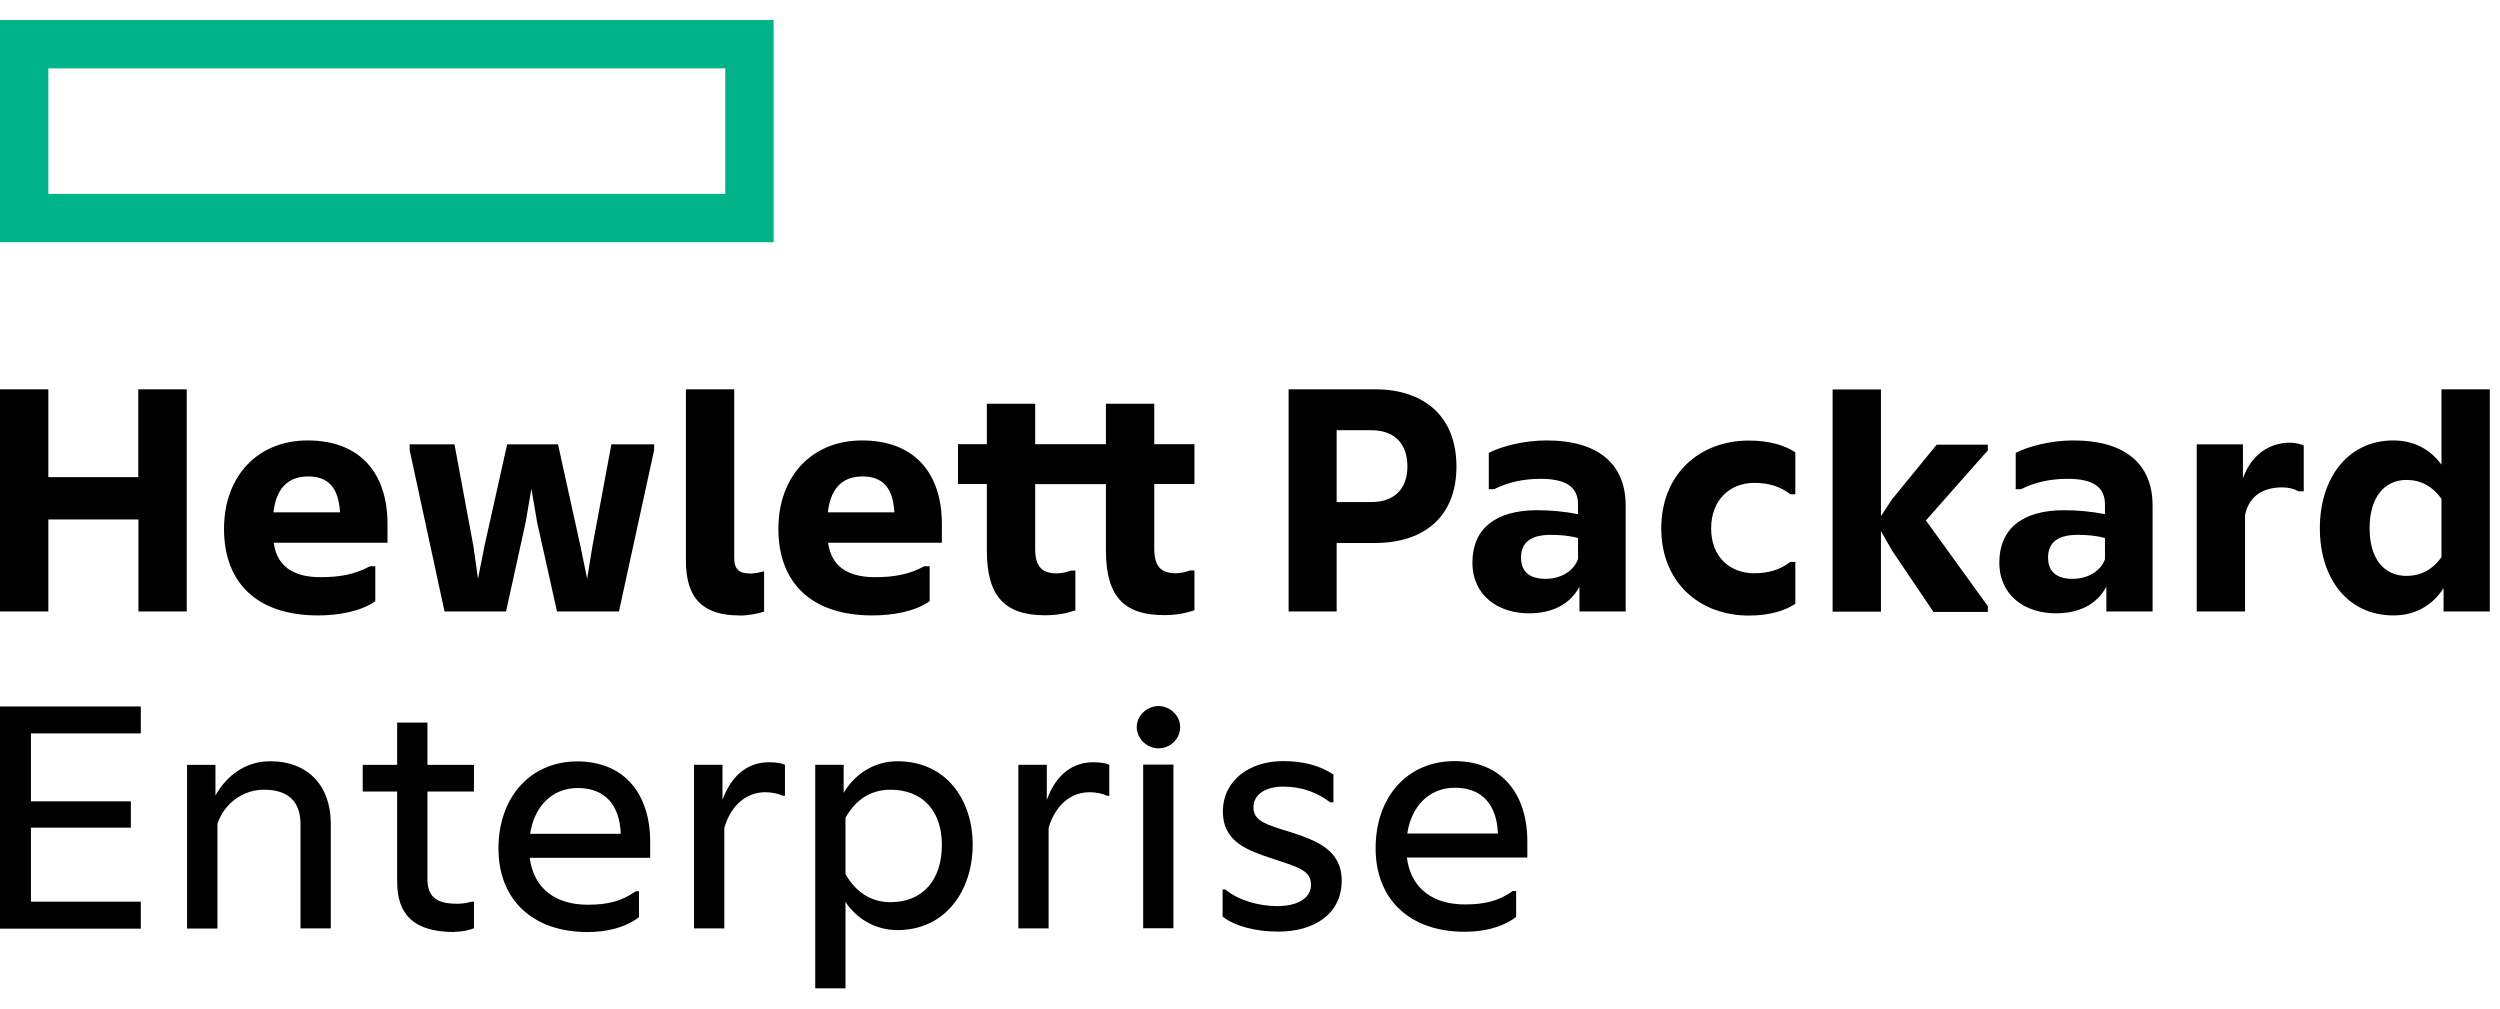
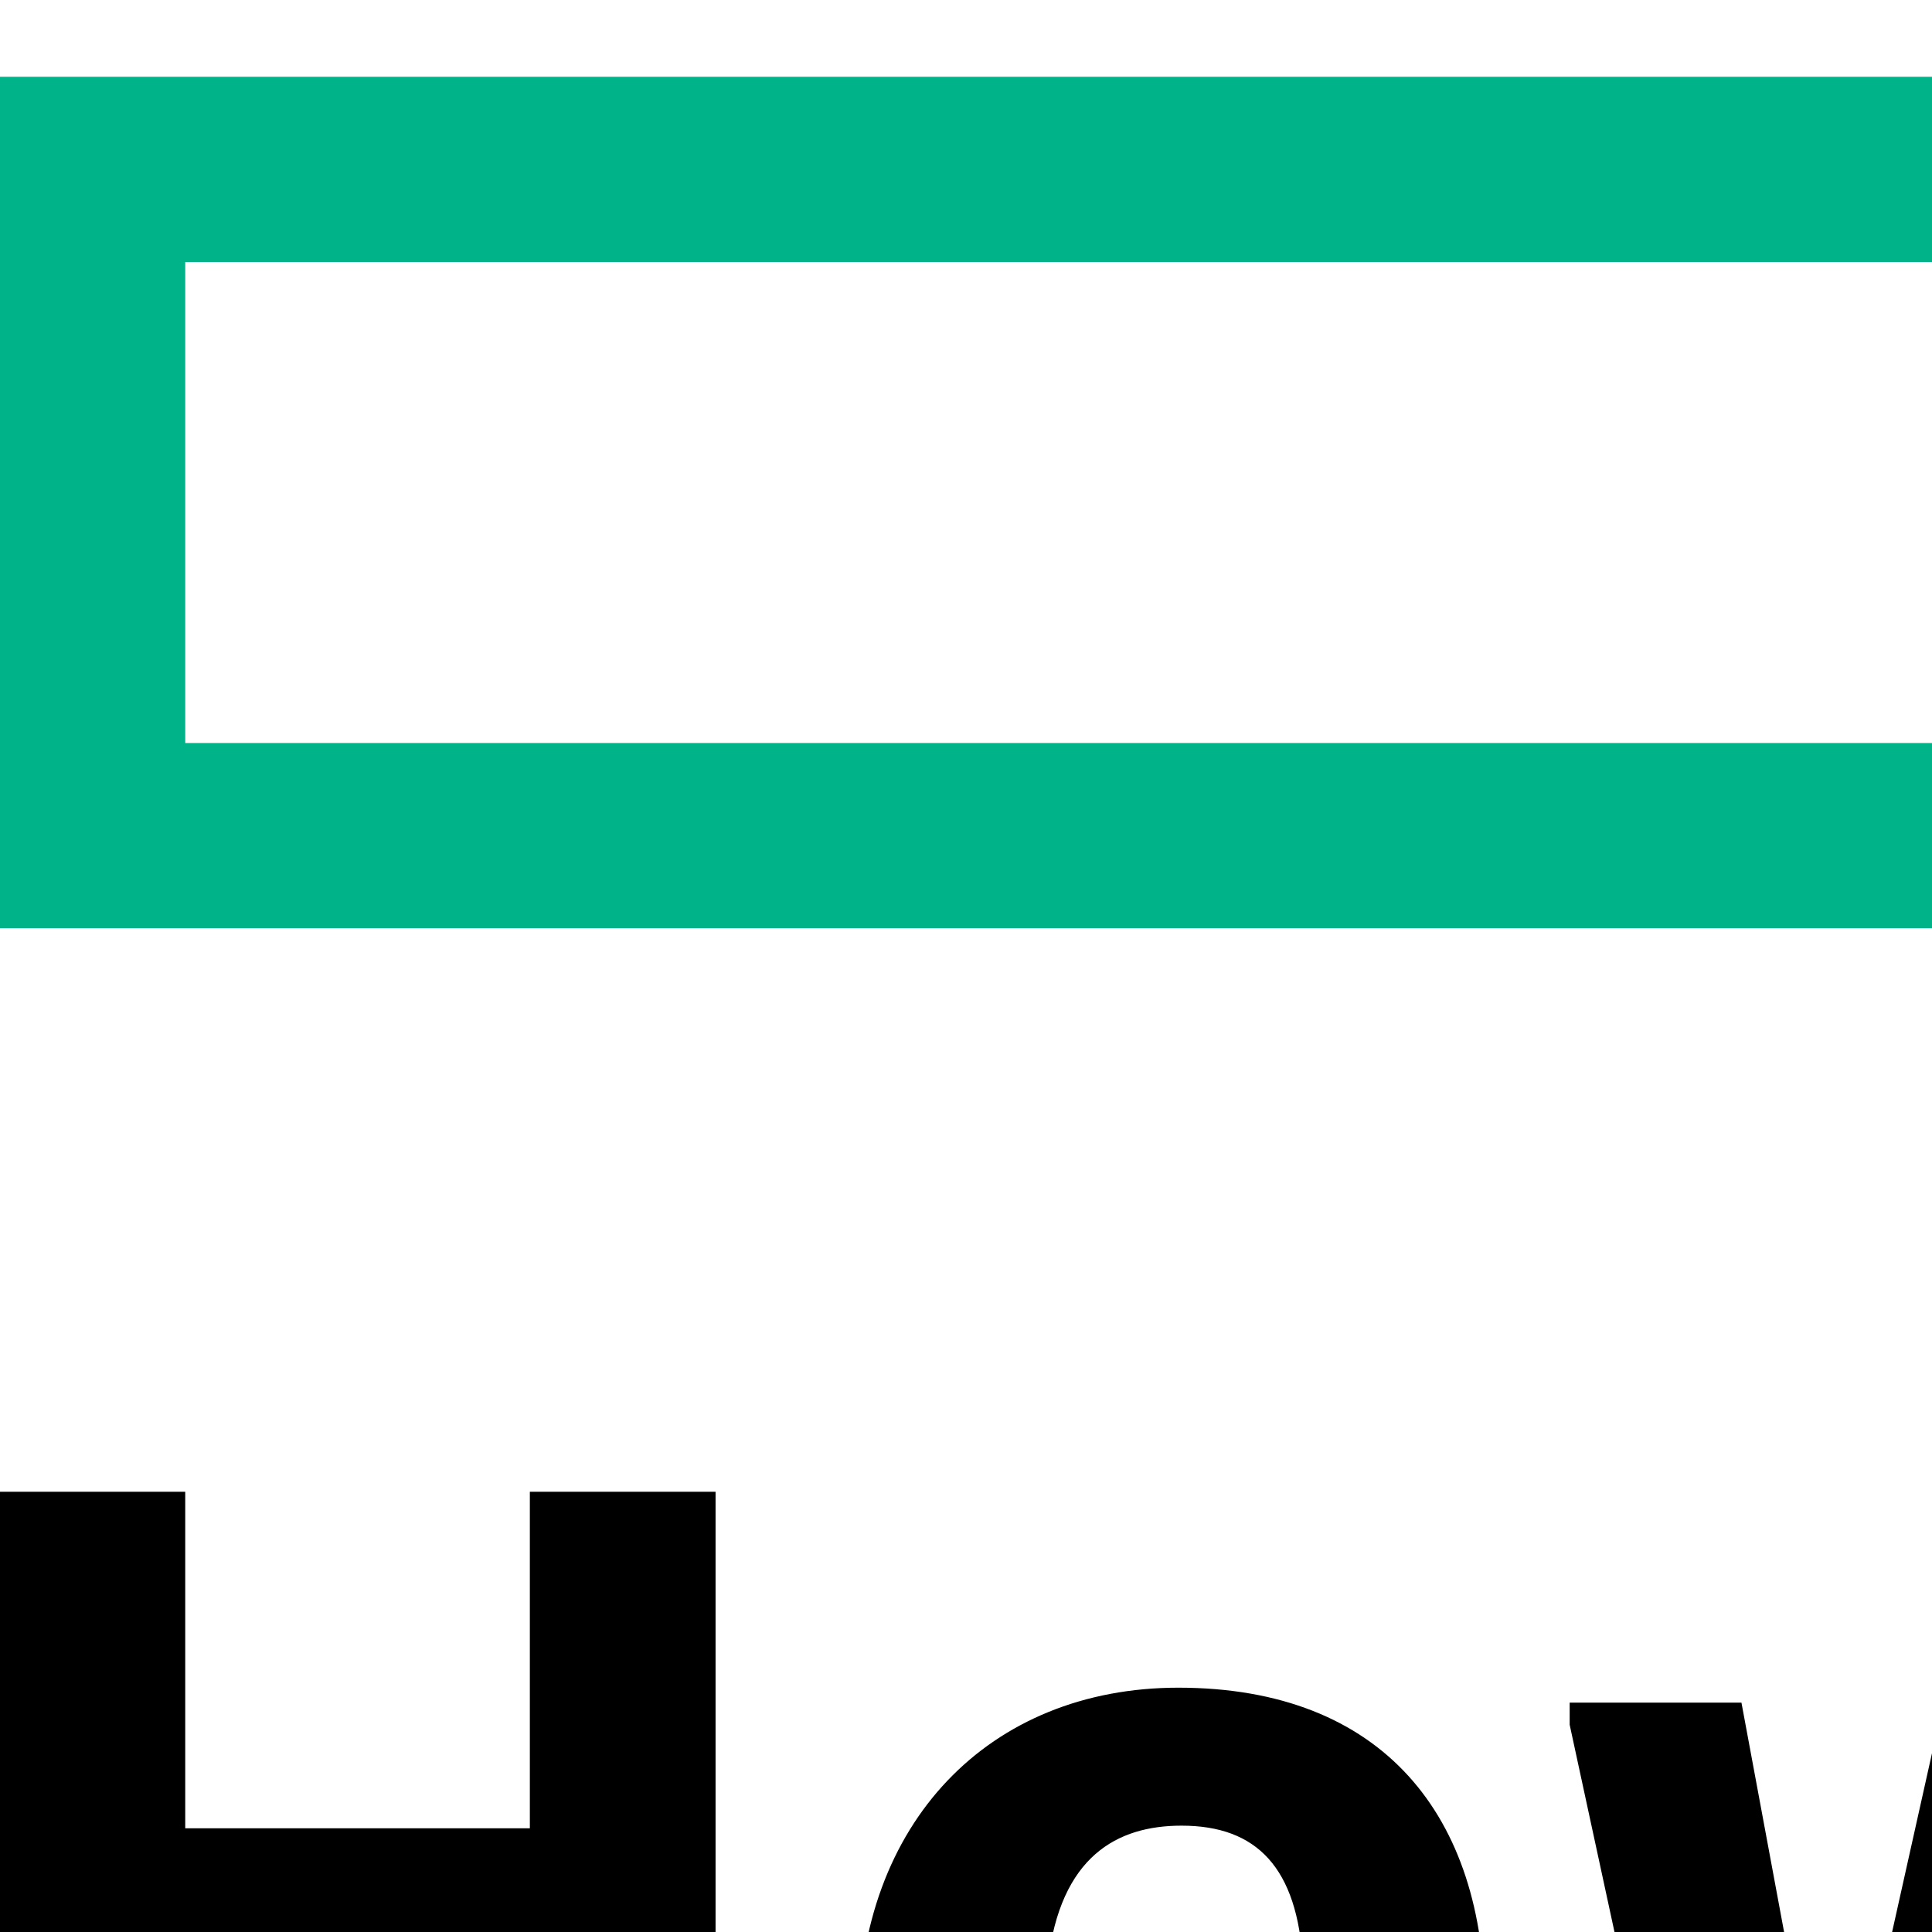
- <svg xmlns="http://www.w3.org/2000/svg" aria-label="Hewlett Packard Enterprise" class="gn-icon gn-logo-desktop" data-path="/content/dam/hpe/shared-publishing/homepage-v3/globalNav/vertical-logo-with-padding.svg" focusable="false" height="60" viewBox="0 0 119 48" width="148.75">
+ <svg xmlns="http://www.w3.org/2000/svg" aria-label="Hewlett Packard Enterprise" class="gn-icon gn-logo-desktop" data-path="/content/dam/hpe/shared-publishing/homepage-v3/globalNav/vertical-logo-with-padding.svg" focusable="false" width="56px" height="56px" viewBox="0 0 24 24">
  <path d="M0 0.954V11.531H36.824V0.954H0ZM34.523 9.23H2.301V3.255H34.523V9.23Z" fill="#00B388" />
  <path d="M6.702 33.622V34.909H1.474V38.143H6.228V39.397H1.474V42.918H6.702V44.205H0V33.629H6.702V33.622ZM10.343 44.198H8.903V36.409H10.256V37.863C10.816 36.883 11.71 36.236 12.864 36.236C14.678 36.236 15.745 37.423 15.745 39.197V44.191H14.304V39.23C14.304 38.197 13.764 37.59 12.564 37.59C11.53 37.59 10.65 38.283 10.35 39.217V44.191L10.343 44.198ZM21.633 44.365C19.686 44.365 18.905 43.518 18.905 41.978V37.676H17.265V36.409H18.905V34.395H20.346V36.409H22.56V37.676H20.346V41.837C20.346 42.771 20.873 43.018 21.766 43.018C22 43.018 22.24 42.984 22.44 42.918H22.56V44.185C22.34 44.272 22.033 44.352 21.626 44.352L21.633 44.365ZM27.961 44.365C25.374 44.365 23.727 42.844 23.727 40.39C23.727 37.936 25.254 36.243 27.481 36.243C29.709 36.243 30.949 37.783 30.949 40.07V40.831H25.214C25.414 42.351 26.501 43.065 27.975 43.065C28.888 43.065 29.582 42.911 30.262 42.424H30.416V43.658C29.722 44.185 28.822 44.365 27.961 44.365ZM25.234 39.69H29.549C29.495 38.27 28.755 37.51 27.501 37.51C26.248 37.51 25.421 38.423 25.234 39.69ZM37.251 37.876C37.051 37.776 36.744 37.71 36.424 37.71C35.51 37.71 34.783 38.356 34.477 39.404V44.191H33.036V36.403H34.39V38.076C34.85 36.809 35.677 36.283 36.604 36.283C36.944 36.283 37.244 36.336 37.364 36.403V37.876H37.244H37.251ZM40.245 42.918V47.046H38.805V36.403H40.158V37.743C40.618 36.949 41.512 36.236 42.712 36.236C45.066 36.236 46.3 38.096 46.3 40.21C46.3 42.324 45.066 44.272 42.712 44.272C41.599 44.272 40.718 43.665 40.238 42.918H40.245ZM44.833 40.21C44.833 38.637 43.953 37.59 42.379 37.59C41.445 37.59 40.705 38.083 40.245 38.93V41.604C40.705 42.431 41.445 42.944 42.379 42.944C43.953 42.944 44.833 41.858 44.833 40.217V40.21ZM52.689 37.876C52.489 37.776 52.182 37.71 51.862 37.71C50.948 37.71 50.221 38.356 49.914 39.404V44.191H48.474V36.403H49.828V38.076C50.281 36.809 51.115 36.283 52.042 36.283C52.382 36.283 52.682 36.336 52.802 36.403V37.876H52.682H52.689ZM55.143 35.622C54.602 35.622 54.109 35.162 54.109 34.609C54.109 34.055 54.602 33.608 55.143 33.608C55.683 33.608 56.176 34.049 56.176 34.609C56.176 35.169 55.703 35.622 55.143 35.622ZM55.856 44.185H54.416V36.396H55.856V44.185ZM58.19 42.338H58.324C58.964 42.864 59.917 43.131 60.811 43.131C61.658 43.131 62.405 42.811 62.405 42.118C62.405 41.424 61.778 41.271 60.544 40.864C59.444 40.49 58.21 40.104 58.21 38.63C58.21 37.156 59.464 36.229 61.071 36.229C61.985 36.229 62.798 36.416 63.472 36.869V38.19H63.318C62.712 37.73 61.978 37.443 61.084 37.443C60.191 37.443 59.664 37.85 59.664 38.423C59.664 39.063 60.204 39.237 61.478 39.624C62.611 39.997 63.865 40.437 63.865 41.911C63.865 43.518 62.545 44.345 60.838 44.345C59.804 44.345 58.77 44.092 58.197 43.631V42.324L58.19 42.338ZM69.714 44.352C67.126 44.352 65.479 42.831 65.479 40.377C65.479 37.923 66.999 36.229 69.233 36.229C71.467 36.229 72.701 37.77 72.701 40.057V40.817H66.966C67.166 42.338 68.253 43.051 69.727 43.051C70.641 43.051 71.334 42.898 72.014 42.411H72.168V43.645C71.474 44.172 70.574 44.352 69.714 44.352ZM66.986 39.677H71.301C71.247 38.257 70.507 37.496 69.253 37.496C68 37.496 67.173 38.41 66.986 39.677ZM8.889 18.531V29.107H6.589V24.726H2.301V29.107H0V18.531H2.301V22.712H6.582V18.531H8.883H8.889ZM15.131 29.294C12.217 29.294 10.663 27.72 10.663 25.179C10.663 22.639 12.29 20.965 14.638 20.965C17.178 20.965 18.445 22.559 18.445 24.939V25.833H13.03C13.197 27.14 14.231 27.473 15.244 27.473C16.158 27.473 16.872 27.353 17.612 26.953H17.865V28.614C17.185 29.107 16.105 29.294 15.124 29.294H15.131ZM13.017 24.386H16.185C16.118 23.199 15.611 22.679 14.678 22.679C13.884 22.679 13.171 23.052 13.017 24.386ZM21.16 29.107L19.499 21.425V21.151H21.633L22.533 25.993L22.753 27.547L23.06 25.993L24.14 21.151H26.561L27.628 25.993L27.948 27.547L28.201 25.993L29.102 21.151H31.136V21.425L29.462 29.107H26.514L25.567 24.859L25.294 23.265L25.021 24.859L24.087 29.107H21.16ZM35.19 29.294C33.496 29.294 32.65 28.514 32.65 26.706V18.531H34.95V26.553C34.95 27.113 35.184 27.3 35.73 27.3C35.897 27.3 36.17 27.247 36.337 27.2H36.371V29.114C36.117 29.201 35.624 29.301 35.184 29.301L35.19 29.294ZM41.519 29.294C38.605 29.294 37.051 27.72 37.051 25.179C37.051 22.639 38.678 20.965 41.025 20.965C43.566 20.965 44.833 22.559 44.833 24.939V25.833H39.418C39.585 27.14 40.618 27.473 41.632 27.473C42.546 27.473 43.259 27.353 43.999 26.953H44.253V28.614C43.573 29.107 42.492 29.294 41.512 29.294H41.519ZM39.405 24.386H42.572C42.506 23.199 41.999 22.679 41.065 22.679C40.272 22.679 39.558 23.052 39.405 24.386ZM52.642 26.213V23.045H49.274V26.106C49.274 26.92 49.548 27.293 50.308 27.293C50.528 27.293 50.815 27.227 50.968 27.16H51.188V29.054C50.881 29.154 50.428 29.287 49.748 29.287C47.8 29.287 46.974 28.354 46.974 26.206V23.039H45.6V21.145H46.974V19.218H49.274V21.145H52.642V19.218H54.943V21.145H56.856V23.039H54.943V26.1C54.943 26.913 55.216 27.287 55.976 27.287C56.196 27.287 56.483 27.22 56.636 27.153H56.856V29.047C56.55 29.147 56.096 29.28 55.416 29.28C53.469 29.28 52.642 28.354 52.642 26.2V26.213ZM63.625 25.84V29.107H61.338V18.531H65.452C67.786 18.531 69.327 19.818 69.327 22.205C69.327 24.593 67.786 25.846 65.452 25.846H63.625V25.84ZM65.266 20.478H63.625V23.899H65.266C66.433 23.899 66.993 23.206 66.993 22.205C66.993 21.172 66.433 20.478 65.266 20.478ZM75.182 27.927C74.708 28.807 73.841 29.194 72.781 29.194C71.307 29.194 70.087 28.347 70.087 26.773C70.087 25.199 71.154 24.286 73.168 24.286C73.828 24.286 74.488 24.352 75.115 24.473V24.012C75.115 23.165 74.522 22.792 73.335 22.792C72.454 22.792 71.728 22.979 71.121 23.285H70.867V21.558C71.474 21.238 72.561 20.965 73.608 20.965C76.095 20.965 77.382 22.099 77.382 24.066V29.107H75.182V27.92V27.927ZM75.115 26.626V25.613C74.722 25.493 74.215 25.459 73.808 25.459C72.874 25.459 72.401 25.813 72.401 26.54C72.401 27.267 72.874 27.553 73.568 27.553C74.262 27.553 74.888 27.213 75.109 26.626H75.115ZM79.076 25.153C79.076 22.579 80.89 20.971 83.244 20.971C84.211 20.971 84.951 21.192 85.458 21.532V23.526H85.225C84.731 23.152 84.191 22.985 83.498 22.985C82.364 22.985 81.45 23.779 81.45 25.153C81.45 26.526 82.364 27.287 83.498 27.287C84.191 27.287 84.731 27.12 85.225 26.747H85.458V28.74C84.951 29.081 84.204 29.301 83.244 29.301C80.89 29.301 79.076 27.713 79.076 25.153ZM89.533 25.253V29.114H87.232V18.537H89.533V24.566L90.073 23.752L92.187 21.165H94.621V21.438L91.673 24.773L94.621 28.854V29.127H92.033L90.066 26.213L89.526 25.266L89.533 25.253ZM100.262 27.927C99.789 28.807 98.922 29.194 97.862 29.194C96.388 29.194 95.168 28.347 95.168 26.773C95.168 25.199 96.235 24.286 98.249 24.286C98.909 24.286 99.569 24.352 100.196 24.473V24.012C100.196 23.165 99.602 22.792 98.415 22.792C97.535 22.792 96.808 22.979 96.201 23.285H95.948V21.558C96.555 21.238 97.642 20.965 98.689 20.965C101.176 20.965 102.463 22.099 102.463 24.066V29.107H100.262V27.92V27.927ZM100.196 26.626V25.613C99.809 25.493 99.296 25.459 98.895 25.459C97.962 25.459 97.488 25.813 97.488 26.54C97.488 27.267 97.962 27.553 98.655 27.553C99.349 27.553 99.976 27.213 100.196 26.626ZM106.764 22.765C107.191 21.578 108.085 21.072 108.998 21.072C109.305 21.072 109.558 21.158 109.658 21.205V23.386H109.418C109.185 23.265 108.945 23.199 108.625 23.199C107.711 23.199 107.051 23.619 106.864 24.519V29.107H104.564V21.151H106.764V22.759V22.765ZM116.314 27.994C115.787 28.82 114.96 29.294 113.926 29.294C111.759 29.294 110.425 27.547 110.425 25.146C110.425 22.745 111.766 20.965 113.926 20.965C114.893 20.965 115.687 21.385 116.214 22.119V18.531H118.514V29.107H116.314V27.994ZM116.214 26.52V23.746C115.787 23.139 115.213 22.845 114.553 22.845C113.506 22.845 112.793 23.659 112.793 25.146C112.793 26.633 113.506 27.413 114.553 27.413C115.213 27.413 115.787 27.127 116.214 26.52Z" />
</svg>
